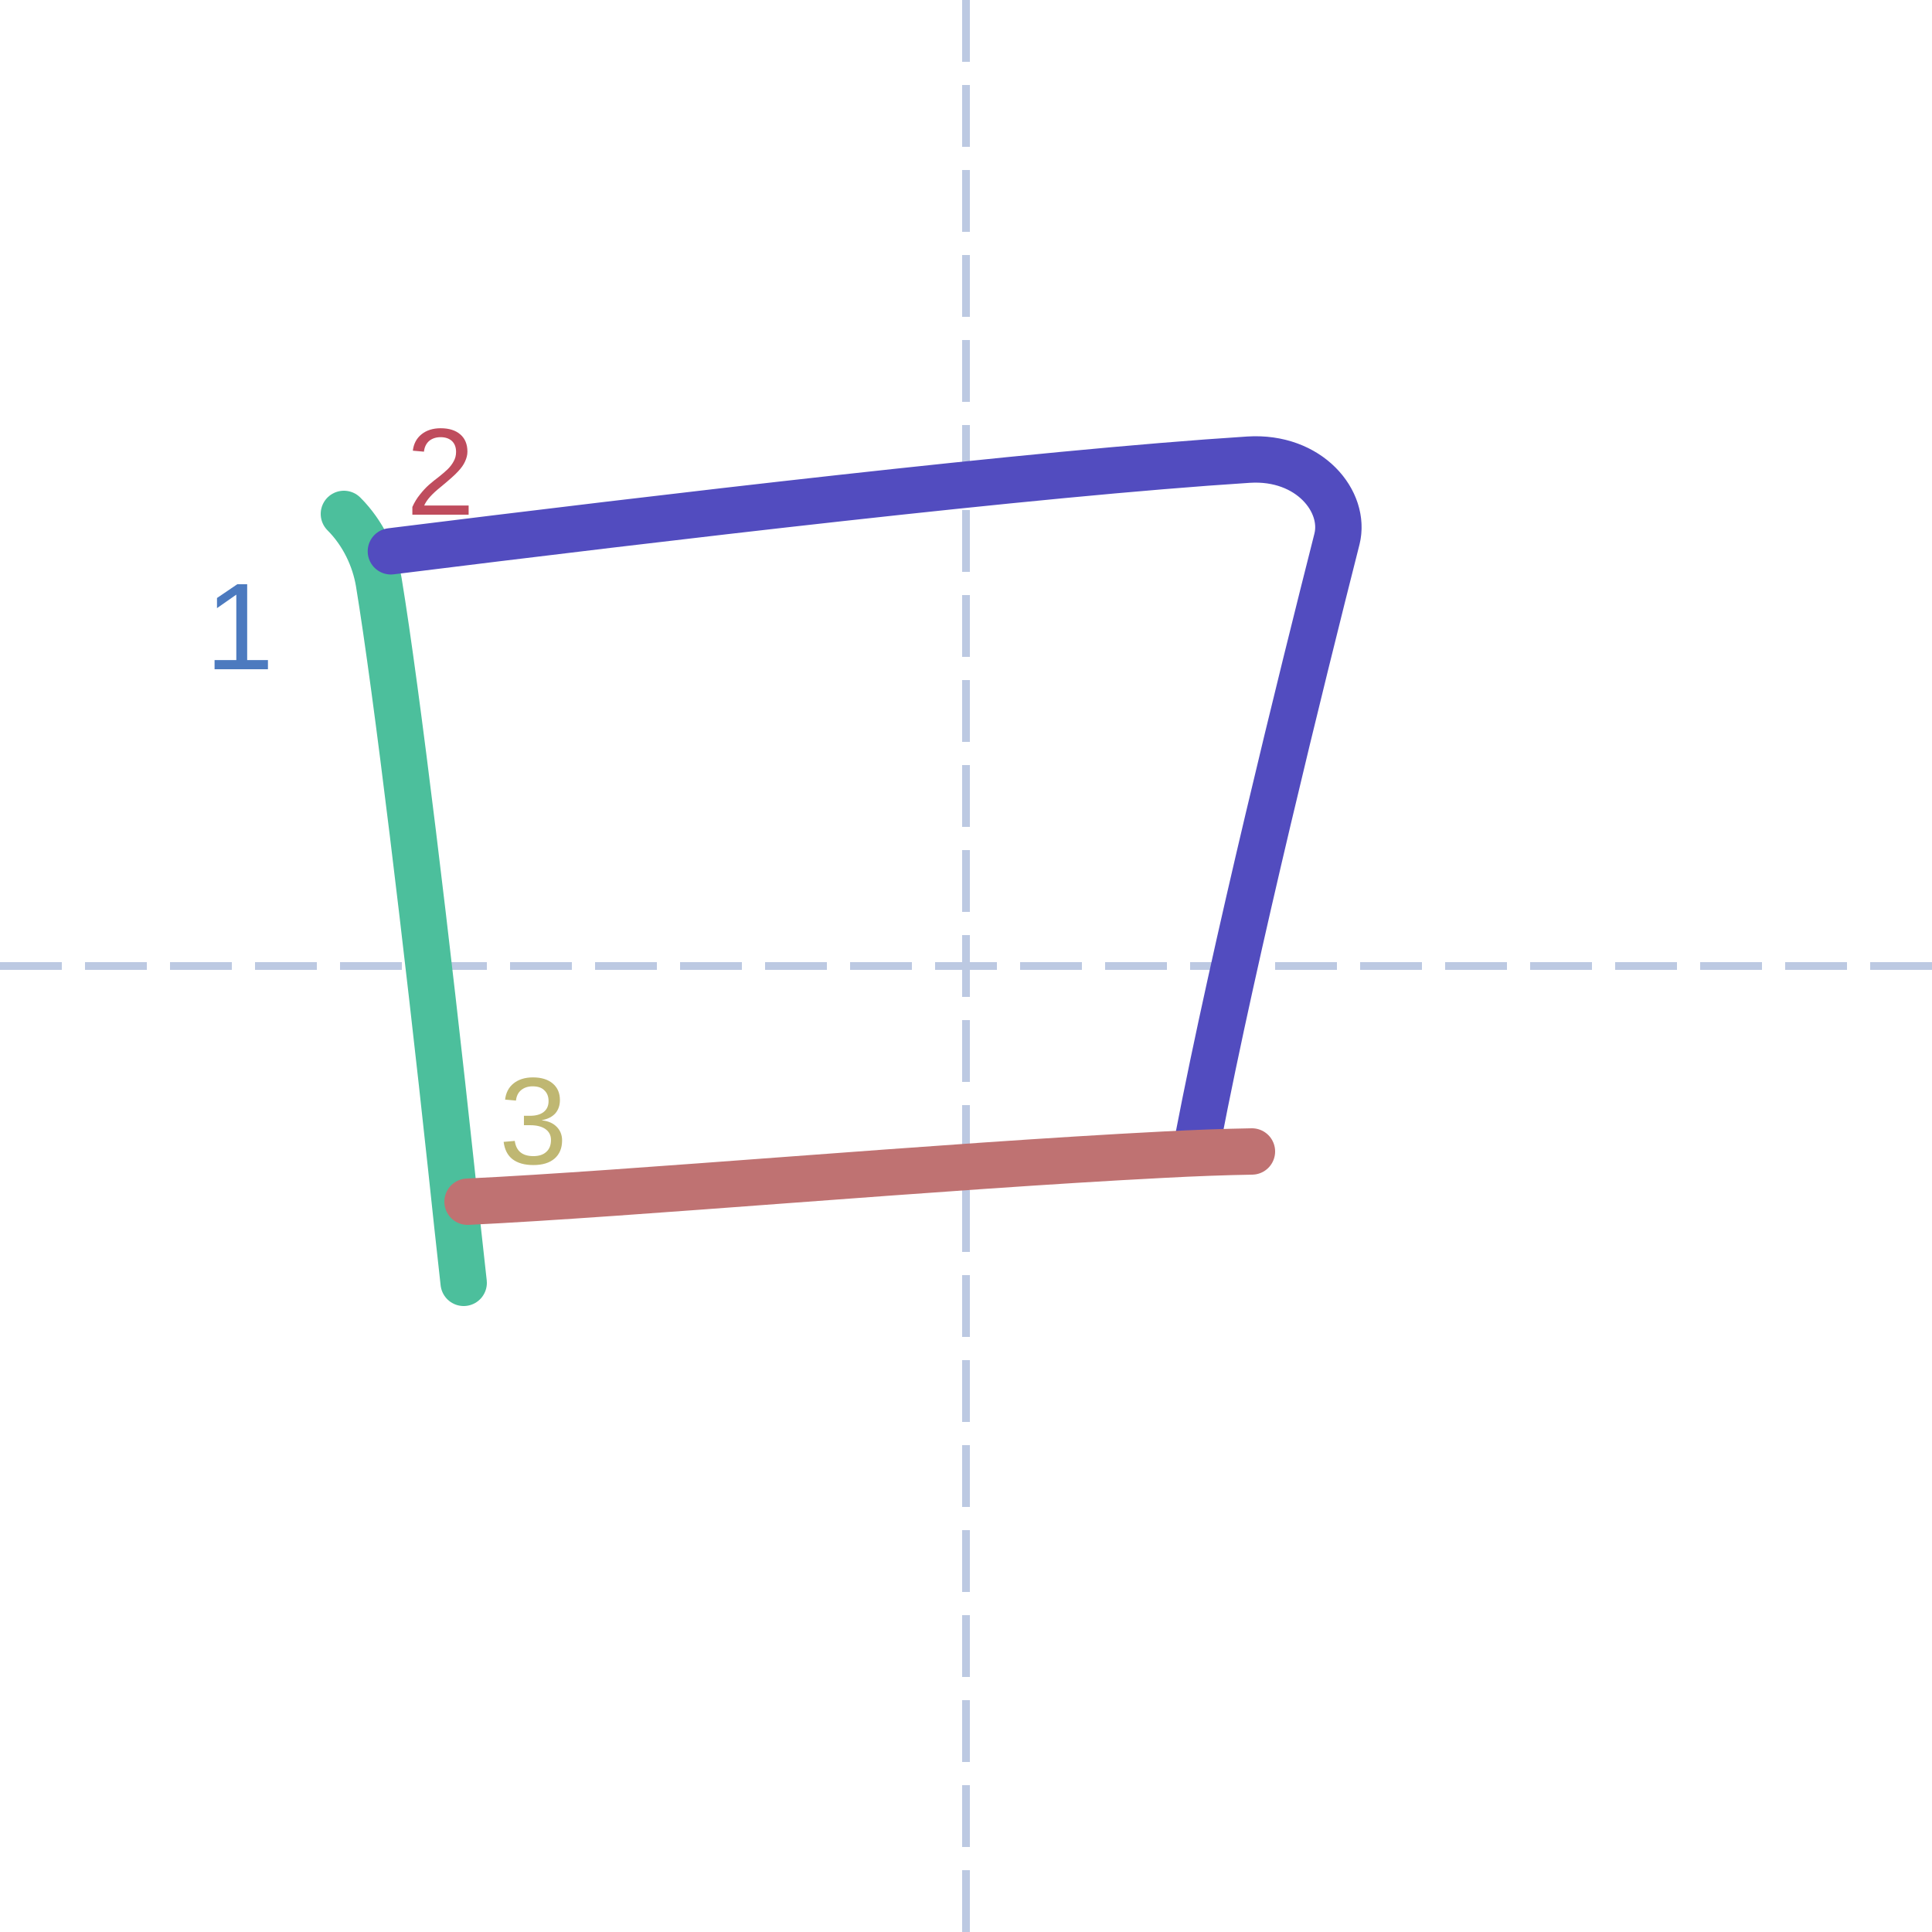
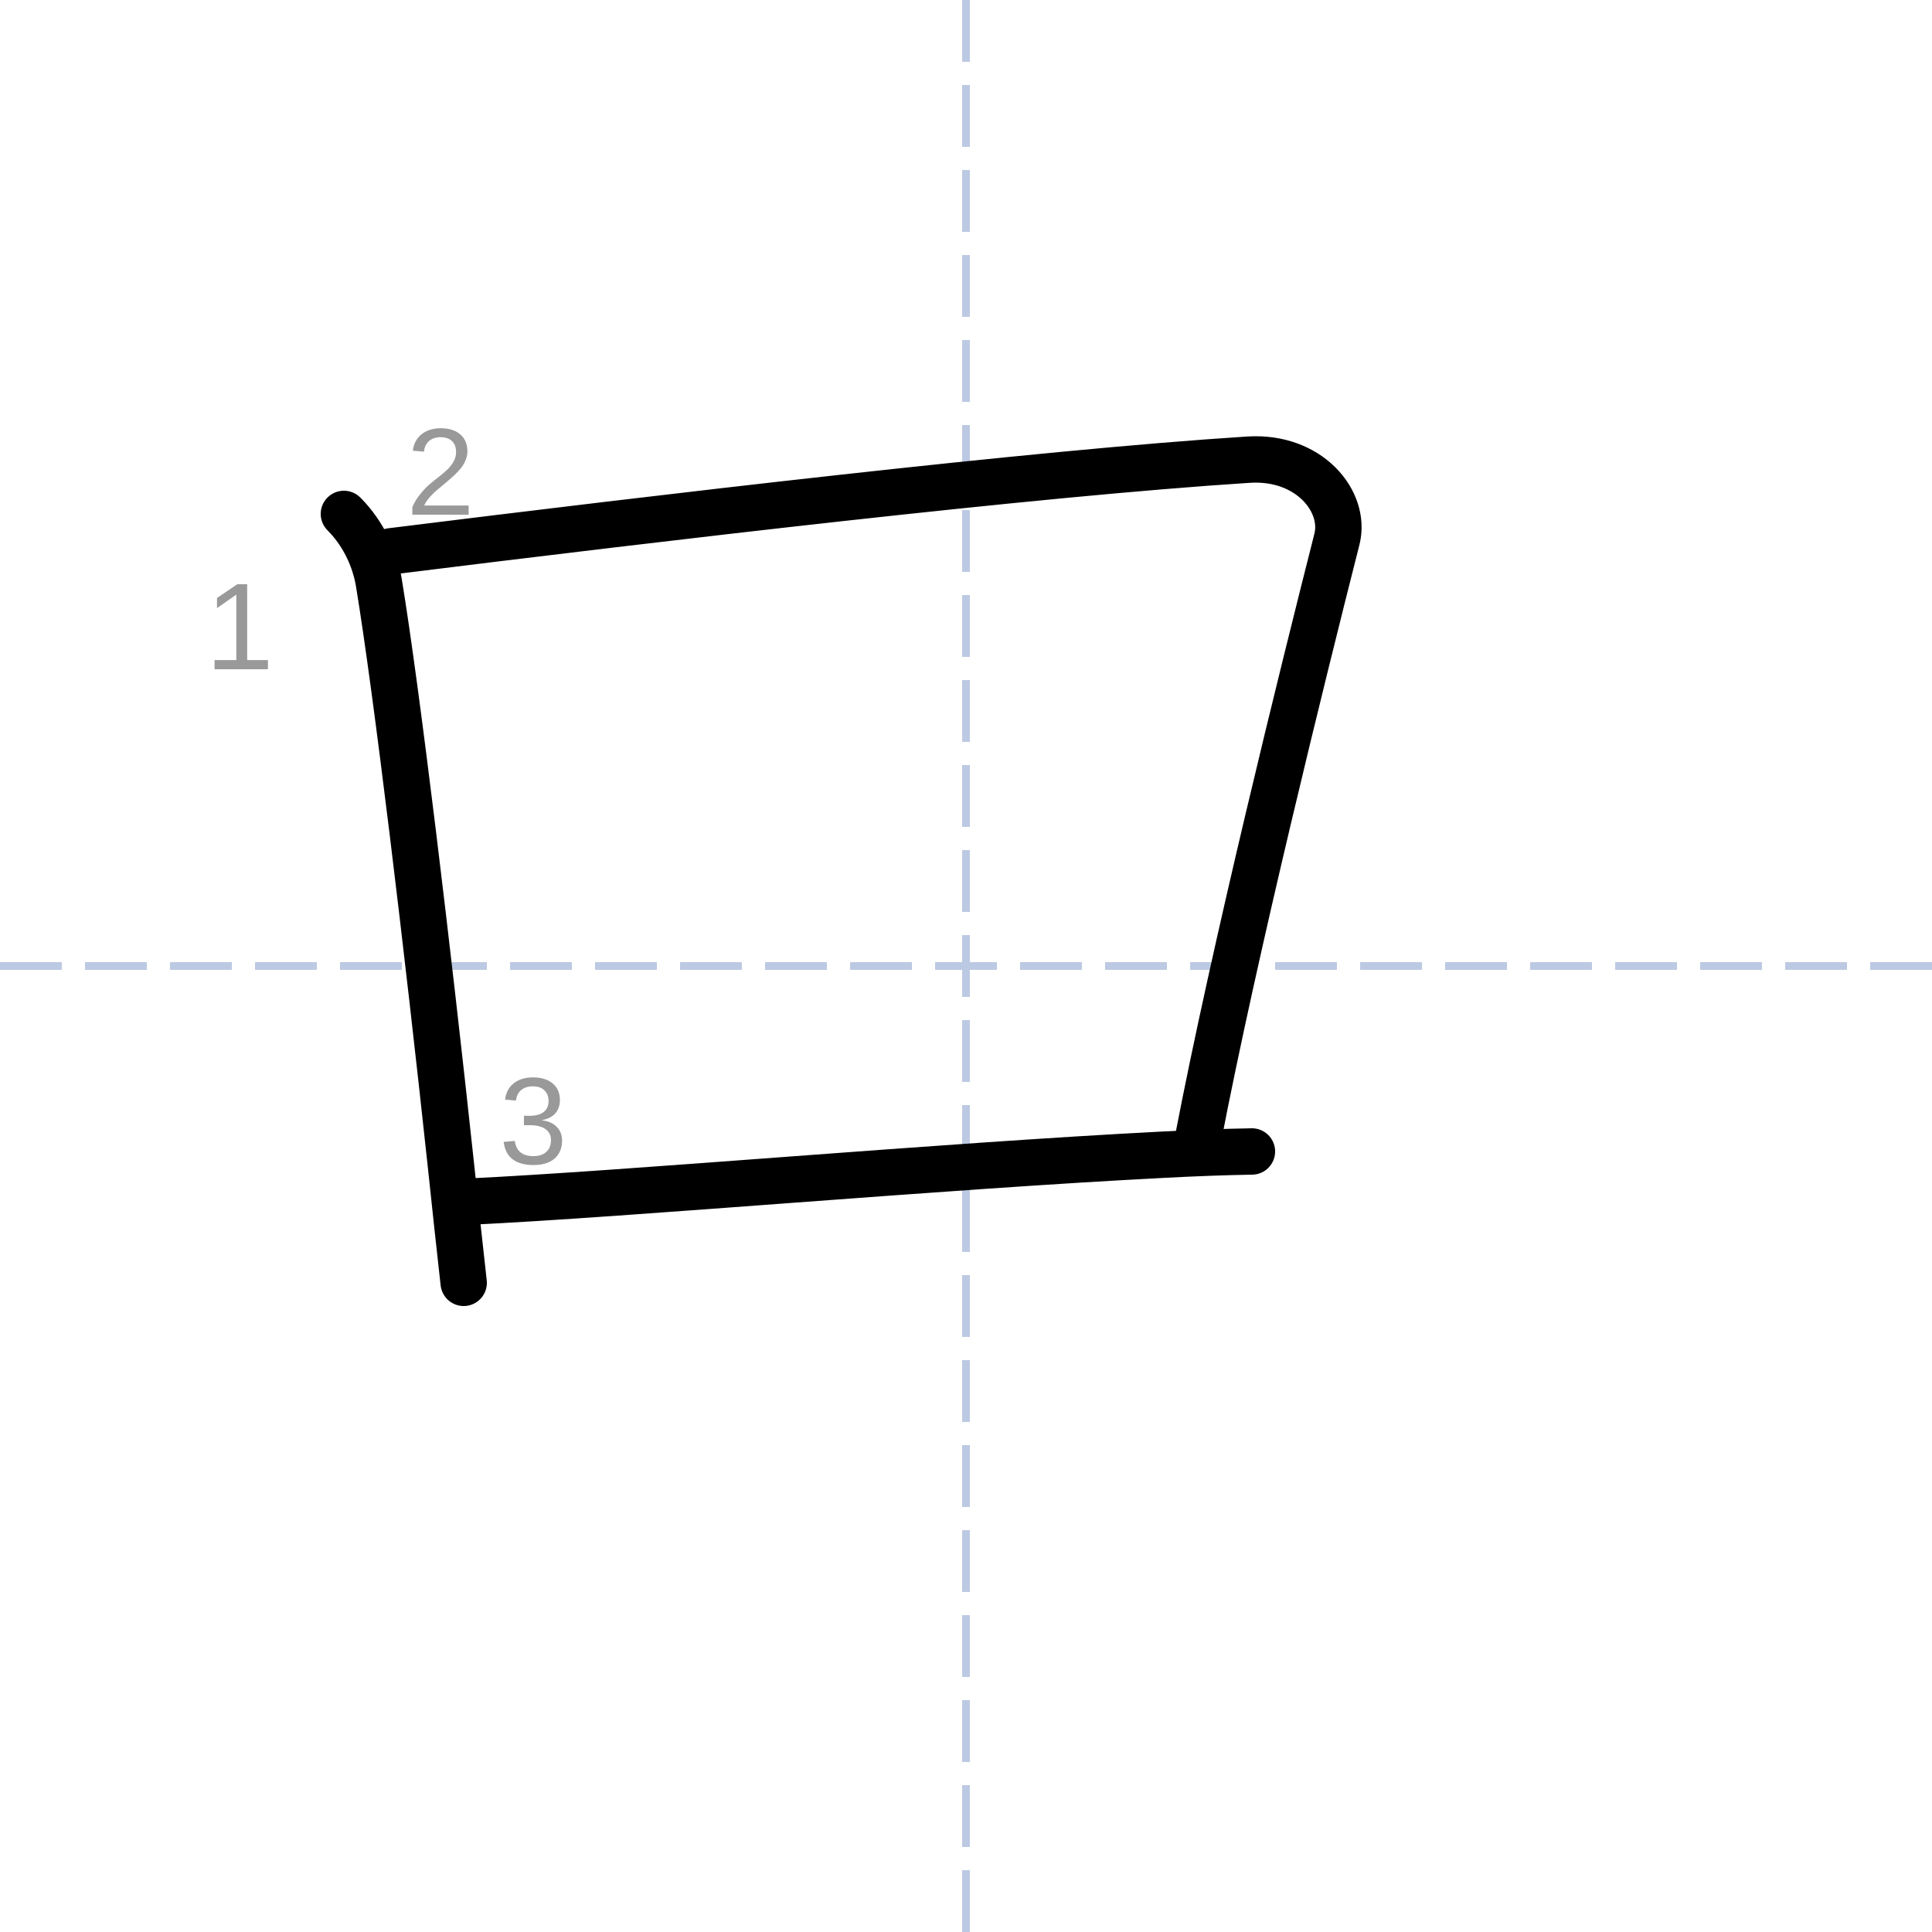
<svg xmlns="http://www.w3.org/2000/svg" height="250px" version="1.1" width="250px" style="overflow: hidden; position: relative; left: -0.75px; top: -0.2px;" viewBox="0 0 125 125" preserveAspectRatio="xMinYMin" class="dmak-svg">
  <defs style="-webkit-tap-highlight-color: rgba(0, 0, 0, 0);" />
  <path fill="none" stroke="#bcc9e2" d="M62.5,0L62.5,125" stroke-width="0.5" stroke-dasharray="4,1.5" style="-webkit-tap-highlight-color: rgba(0, 0, 0, 0);" />
  <path fill="none" stroke="#bcc9e2" d="M0,62.5L125,62.5" stroke-width="0.5" stroke-dasharray="4,1.5" style="-webkit-tap-highlight-color: rgba(0, 0, 0, 0);" />
-   <path fill="none" stroke="#4cbf9c" d="M22.25,33.25C23.5,34.5,24.25,36.13,24.51,37.68C25.67,44.71,27.66,61.29,29.19,75.53C29.46,78.09,29.73,80.6,30,83" stroke-width="3" stroke-linecap="round" stroke-linejoin="round" style="-webkit-tap-highlight-color: rgba(0, 0, 0, 0); stroke-linecap: round; stroke-linejoin: round; transition: stroke 400ms; stroke-dasharray: 50.707, 50.707; stroke-dashoffset: 0;">
+   <path fill="none" stroke="#000000" d="M22.25,33.25C23.5,34.5,24.25,36.13,24.51,37.68C25.67,44.71,27.66,61.29,29.19,75.53C29.46,78.09,29.73,80.6,30,83" stroke-width="3" stroke-linecap="round" stroke-linejoin="round" style="-webkit-tap-highlight-color: rgba(0, 0, 0, 0); stroke-linecap: round; stroke-linejoin: round; transition: stroke 400ms; stroke-dasharray: 50.707, 50.707; stroke-dashoffset: 0;">
    </path>
-   <text x="15.50" y="40.50" text-anchor="middle" font-family="&quot;Arial&quot;" font-size="8px" stroke="none" fill="#4c7abf" style="-webkit-tap-highlight-color: rgba(0, 0, 0, 0); text-anchor: middle; font-family: Arial; font-size: 8px;">
+   <text x="15.50" y="40.50" text-anchor="middle" font-family="&quot;Arial&quot;" font-size="8px" stroke="none" fill="rgba(0,0,0,0.4)" style="-webkit-tap-highlight-color: rgba(0, 0, 0, 0); text-anchor: middle; font-family: Arial; font-size: 8px;">
    <tspan dy="2.8" style="-webkit-tap-highlight-color: rgba(0, 0, 0, 0);">1</tspan>
  </text>
-   <path fill="none" stroke="#524cbf" d="M25.29,35.67C42.75,33.5,66.88,30.63,80.78,29.74C84.72,29.49,87.11,32.46,86.5,34.88C84.25,43.75,79.88,61.38,77.5,73.75" stroke-width="3" stroke-linecap="round" stroke-linejoin="round" style="-webkit-tap-highlight-color: rgba(0, 0, 0, 0); stroke-linecap: round; stroke-linejoin: round; transition: stroke 400ms; stroke-dasharray: 104.616, 104.616; stroke-dashoffset: 0;">
+   <path fill="none" stroke="#000000" d="M25.29,35.67C42.75,33.5,66.88,30.63,80.78,29.74C84.72,29.49,87.11,32.46,86.5,34.88C84.25,43.75,79.88,61.38,77.5,73.75" stroke-width="3" stroke-linecap="round" stroke-linejoin="round" style="-webkit-tap-highlight-color: rgba(0, 0, 0, 0); stroke-linecap: round; stroke-linejoin: round; transition: stroke 400ms; stroke-dasharray: 104.616, 104.616; stroke-dashoffset: 0;">
    </path>
-   <text x="28.50" y="30.50" text-anchor="middle" font-family="&quot;Arial&quot;" font-size="8px" stroke="none" fill="#bf4c5d" style="-webkit-tap-highlight-color: rgba(0, 0, 0, 0); text-anchor: middle; font-family: Arial; font-size: 8px;">
+   <text x="28.50" y="30.50" text-anchor="middle" font-family="&quot;Arial&quot;" font-size="8px" stroke="none" fill="rgba(0,0,0,0.4)" style="-webkit-tap-highlight-color: rgba(0, 0, 0, 0); text-anchor: middle; font-family: Arial; font-size: 8px;">
    <tspan dy="2.8" style="-webkit-tap-highlight-color: rgba(0, 0, 0, 0);">2</tspan>
  </text>
-   <path fill="none" stroke="#bf7272" d="M30.25,77.75C40.75,77.25,60.78,75.45,75.24,74.71C77.29,74.6,79.23,74.53,81,74.5" stroke-width="3" stroke-linecap="round" stroke-linejoin="round" style="-webkit-tap-highlight-color: rgba(0, 0, 0, 0); stroke-linecap: round; stroke-linejoin: round; transition: stroke 400ms; stroke-dasharray: 50.858, 50.858; stroke-dashoffset: 0;">
+   <path fill="none" stroke="#000000" d="M30.25,77.75C40.75,77.25,60.78,75.45,75.24,74.71C77.29,74.6,79.23,74.53,81,74.5" stroke-width="3" stroke-linecap="round" stroke-linejoin="round" style="-webkit-tap-highlight-color: rgba(0, 0, 0, 0); stroke-linecap: round; stroke-linejoin: round; transition: stroke 400ms; stroke-dasharray: 50.858, 50.858; stroke-dashoffset: 0;">
    </path>
-   <text x="34.50" y="72.50" text-anchor="middle" font-family="&quot;Arial&quot;" font-size="8px" stroke="none" fill="#bfb772" style="-webkit-tap-highlight-color: rgba(0, 0, 0, 0); text-anchor: middle; font-family: Arial; font-size: 8px;">
+   <text x="34.50" y="72.50" text-anchor="middle" font-family="&quot;Arial&quot;" font-size="8px" stroke="none" fill="rgba(0,0,0,0.4)" style="-webkit-tap-highlight-color: rgba(0, 0, 0, 0); text-anchor: middle; font-family: Arial; font-size: 8px;">
    <tspan dy="2.8" style="-webkit-tap-highlight-color: rgba(0, 0, 0, 0);">3</tspan>
  </text>
</svg>
